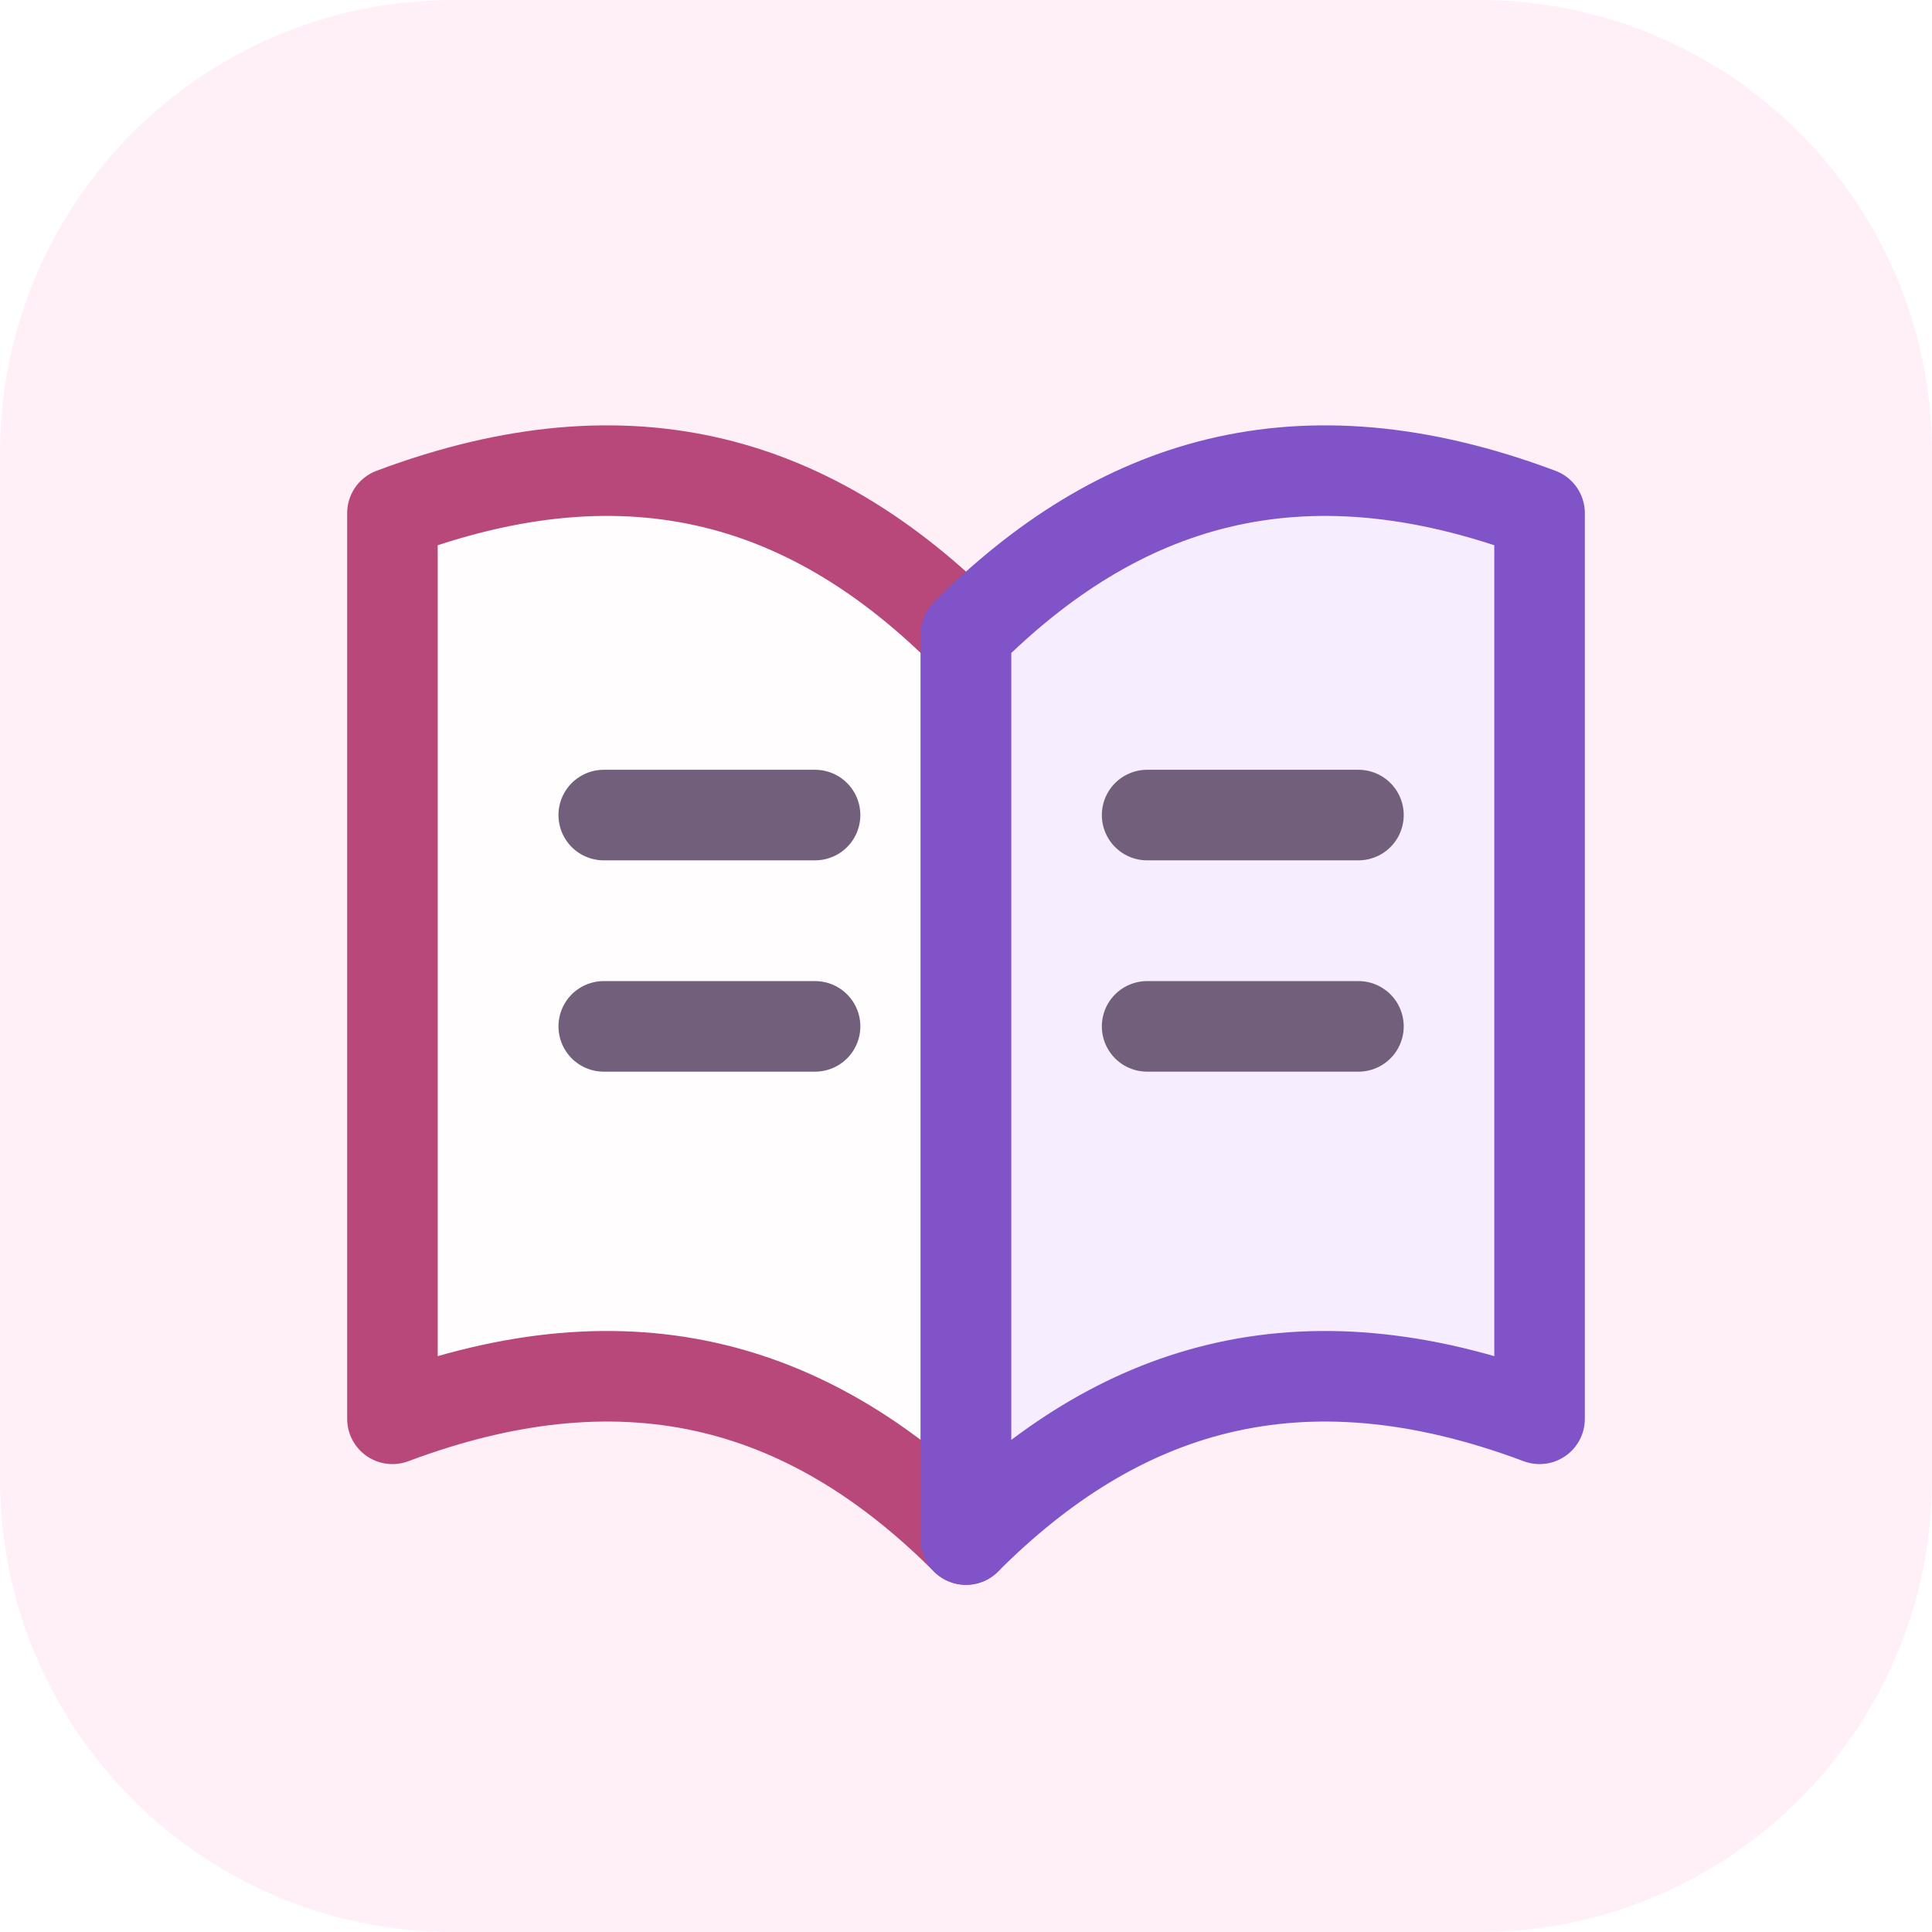
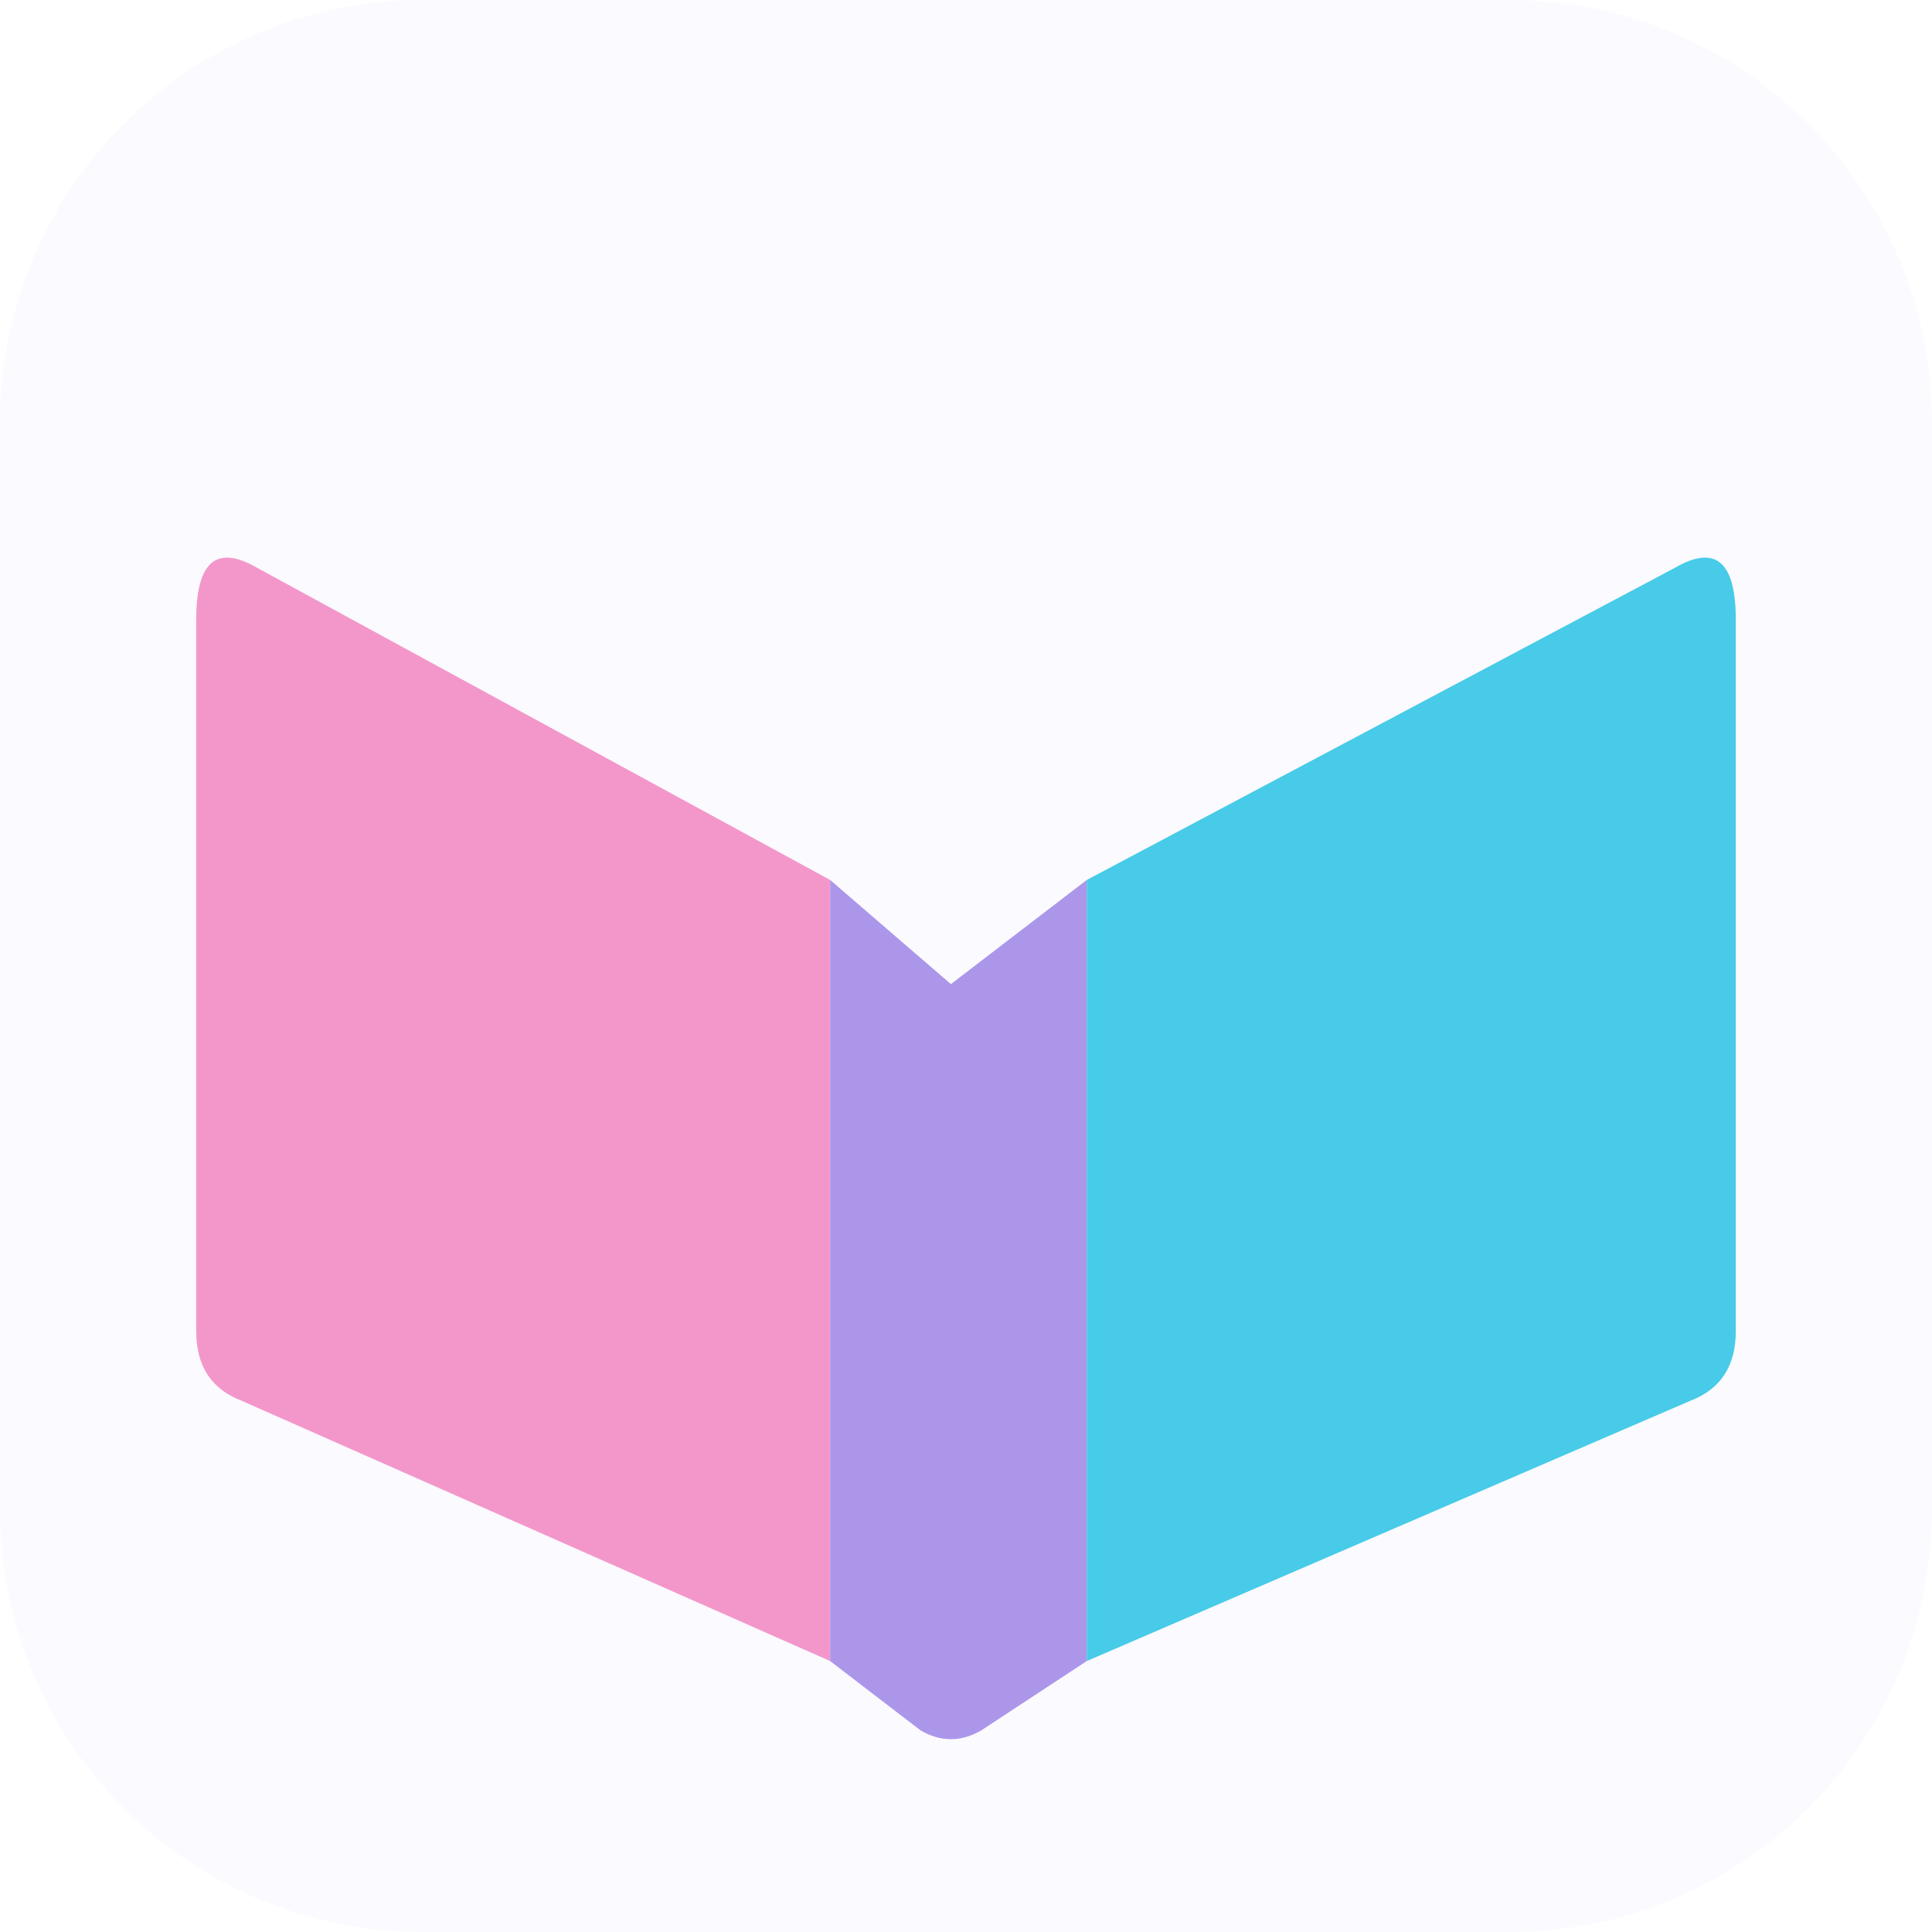
- <svg xmlns="http://www.w3.org/2000/svg" viewBox="0 0 64 64" role="img" aria-label="Mdez">
-   <rect width="64" height="64" rx="15" fill="#fff0f8" />
-   <path d="M13 17c8-3 14-1 19 4v30c-5-5-11-7-19-4V17Z" fill="#fffdfd" stroke="#b8487a" stroke-width="3" stroke-linejoin="round" />
-   <path d="M51 17c-8-3-14-1-19 4v30c5-5 11-7 19-4V17Z" fill="#f6edff" stroke="#8053c8" stroke-width="3" stroke-linejoin="round" />
-   <path d="M20 27h7M20 34h7M38 27h7M38 34h7" stroke="#725f7c" stroke-width="3" stroke-linecap="round" />
+ <svg xmlns="http://www.w3.org/2000/svg" viewBox="0 0 128 128" role="img" aria-label="Mdez">
+   <rect width="128" height="128" rx="28" fill="#fbfafe" />
+   <g transform="translate(8 -13) scale(1 1.15)">
+     <path d="M9 44Q5 42 5 47V88Q5 91 8 92L47 107V62Z" fill="#f397cb" />
+     <path d="M47 62L55 68L64 62V107L57 111Q55 112 53 111L47 107Z" fill="#ac96ea" />
+     <path d="M64 62L103 44Q107 42 107 47V88Q107 91 104 92L64 107Z" fill="#47cbe8" />
+   </g>
</svg>
